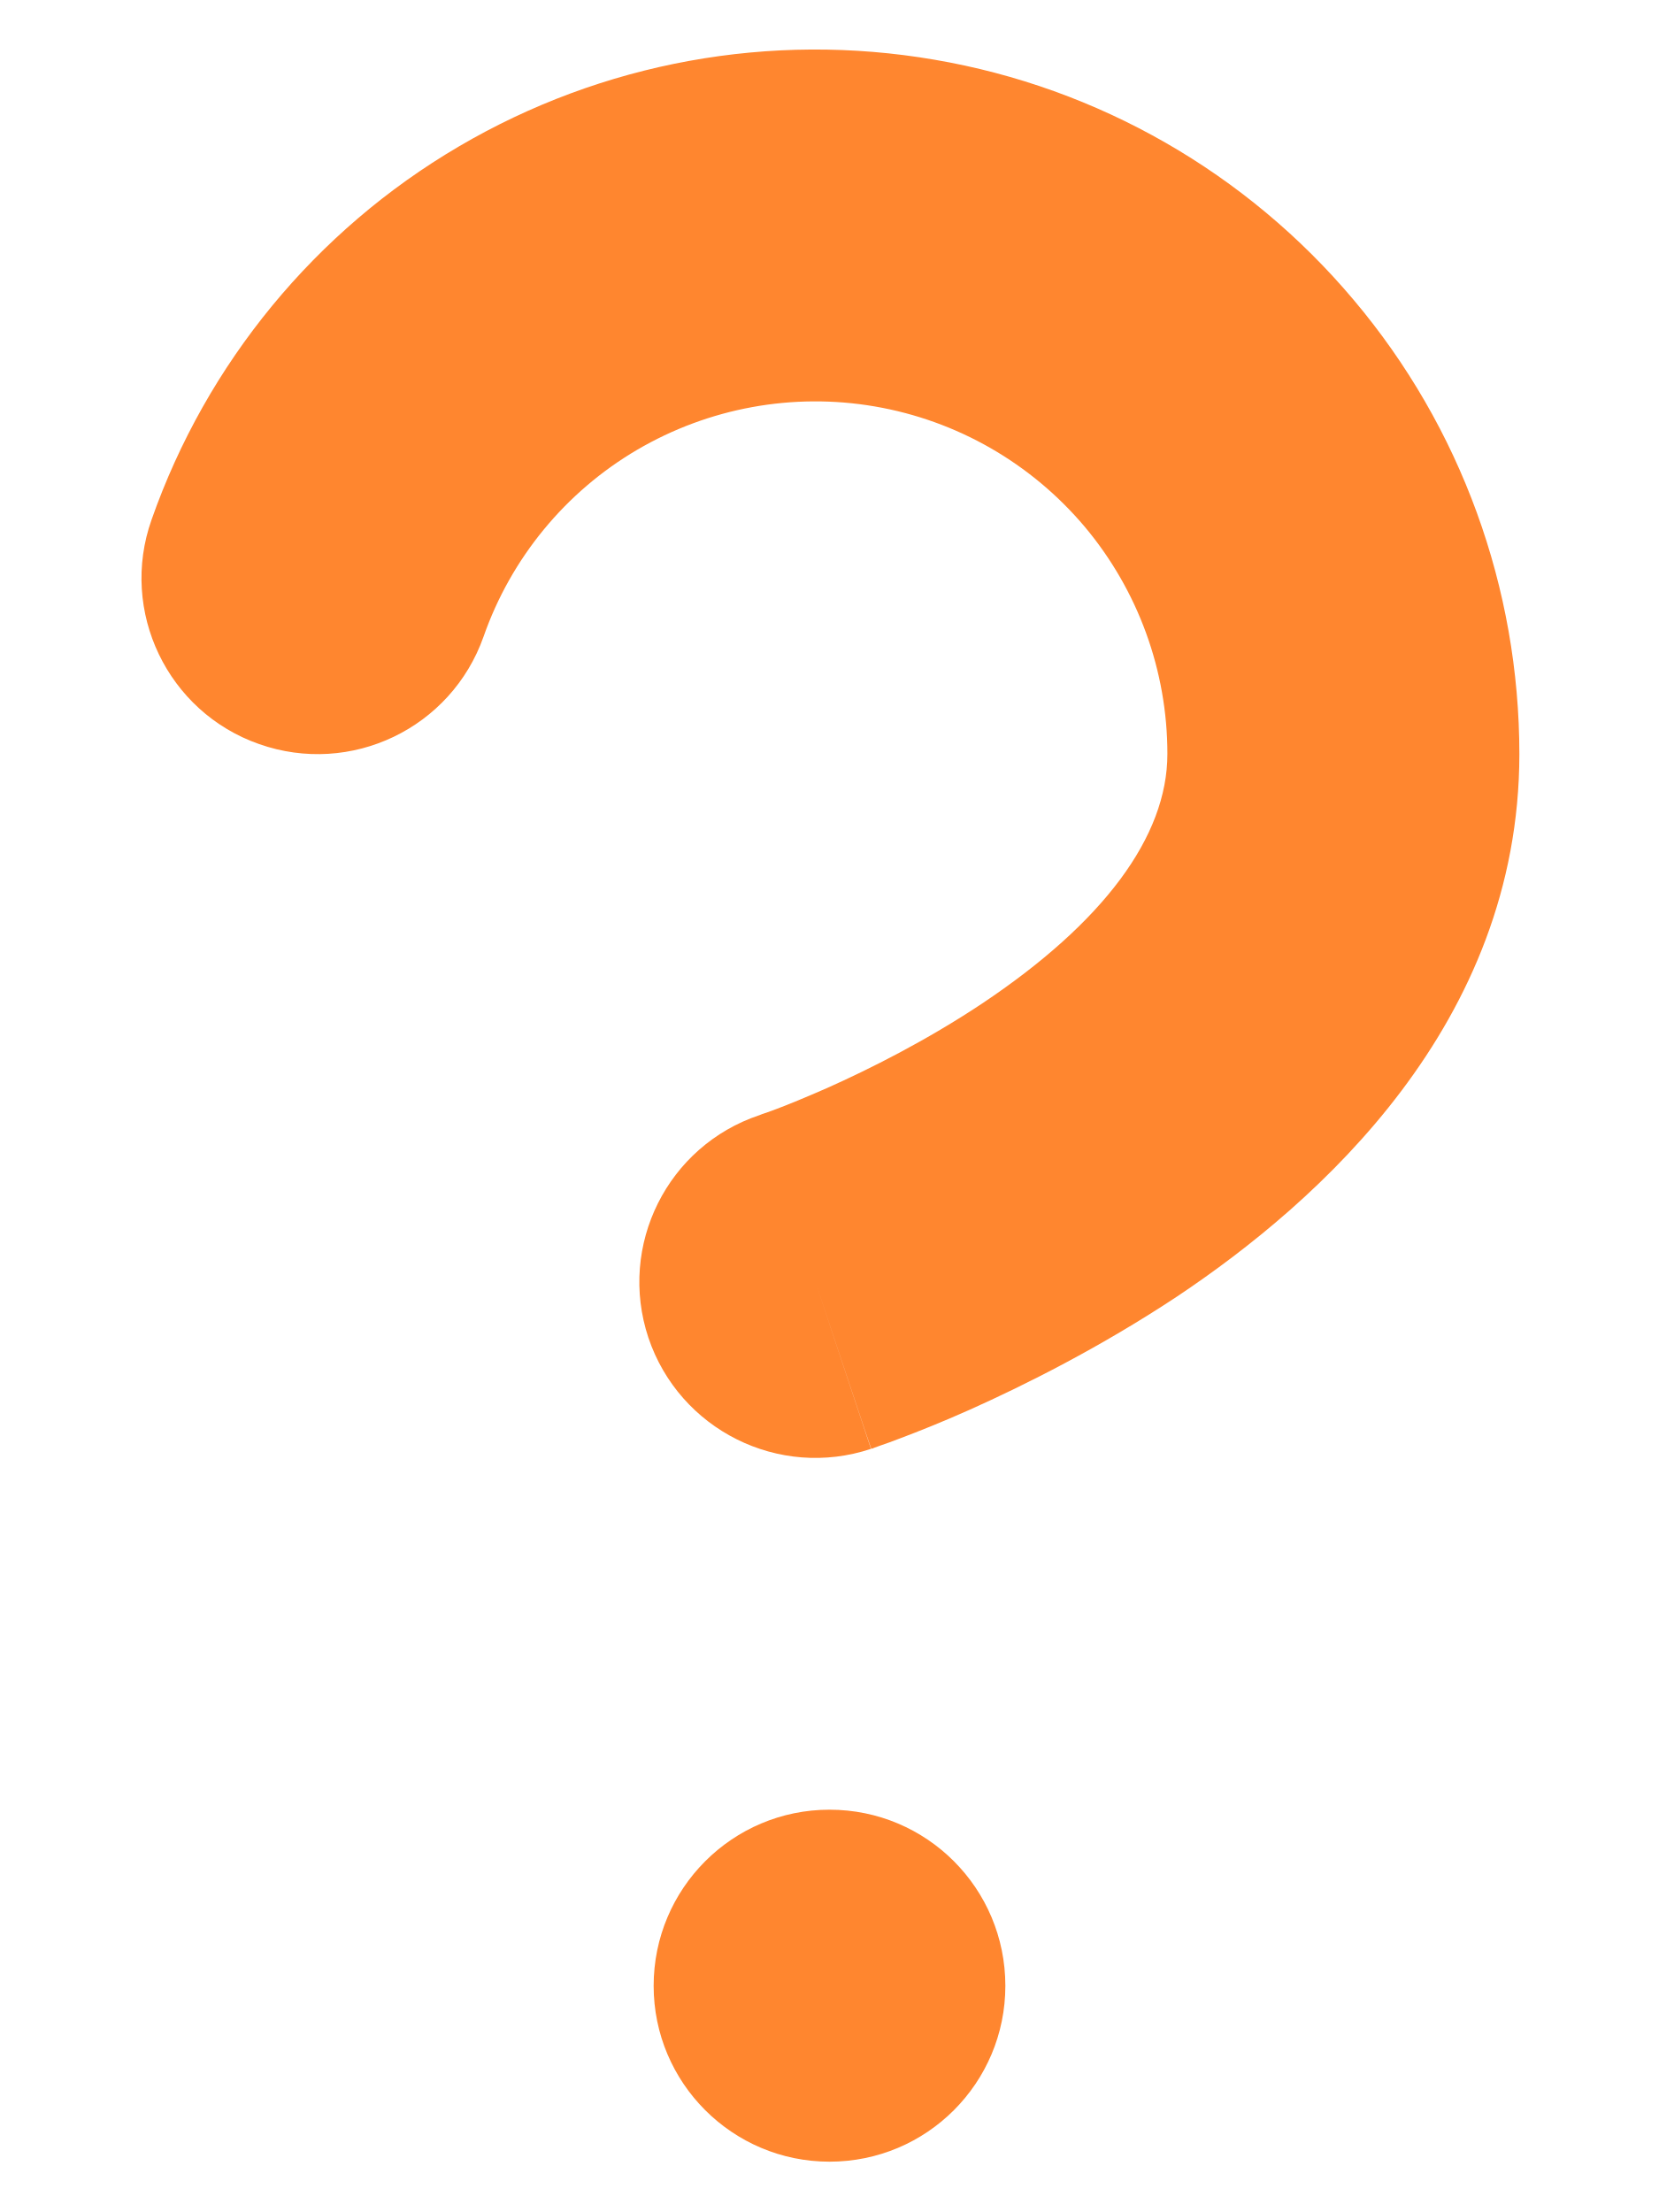
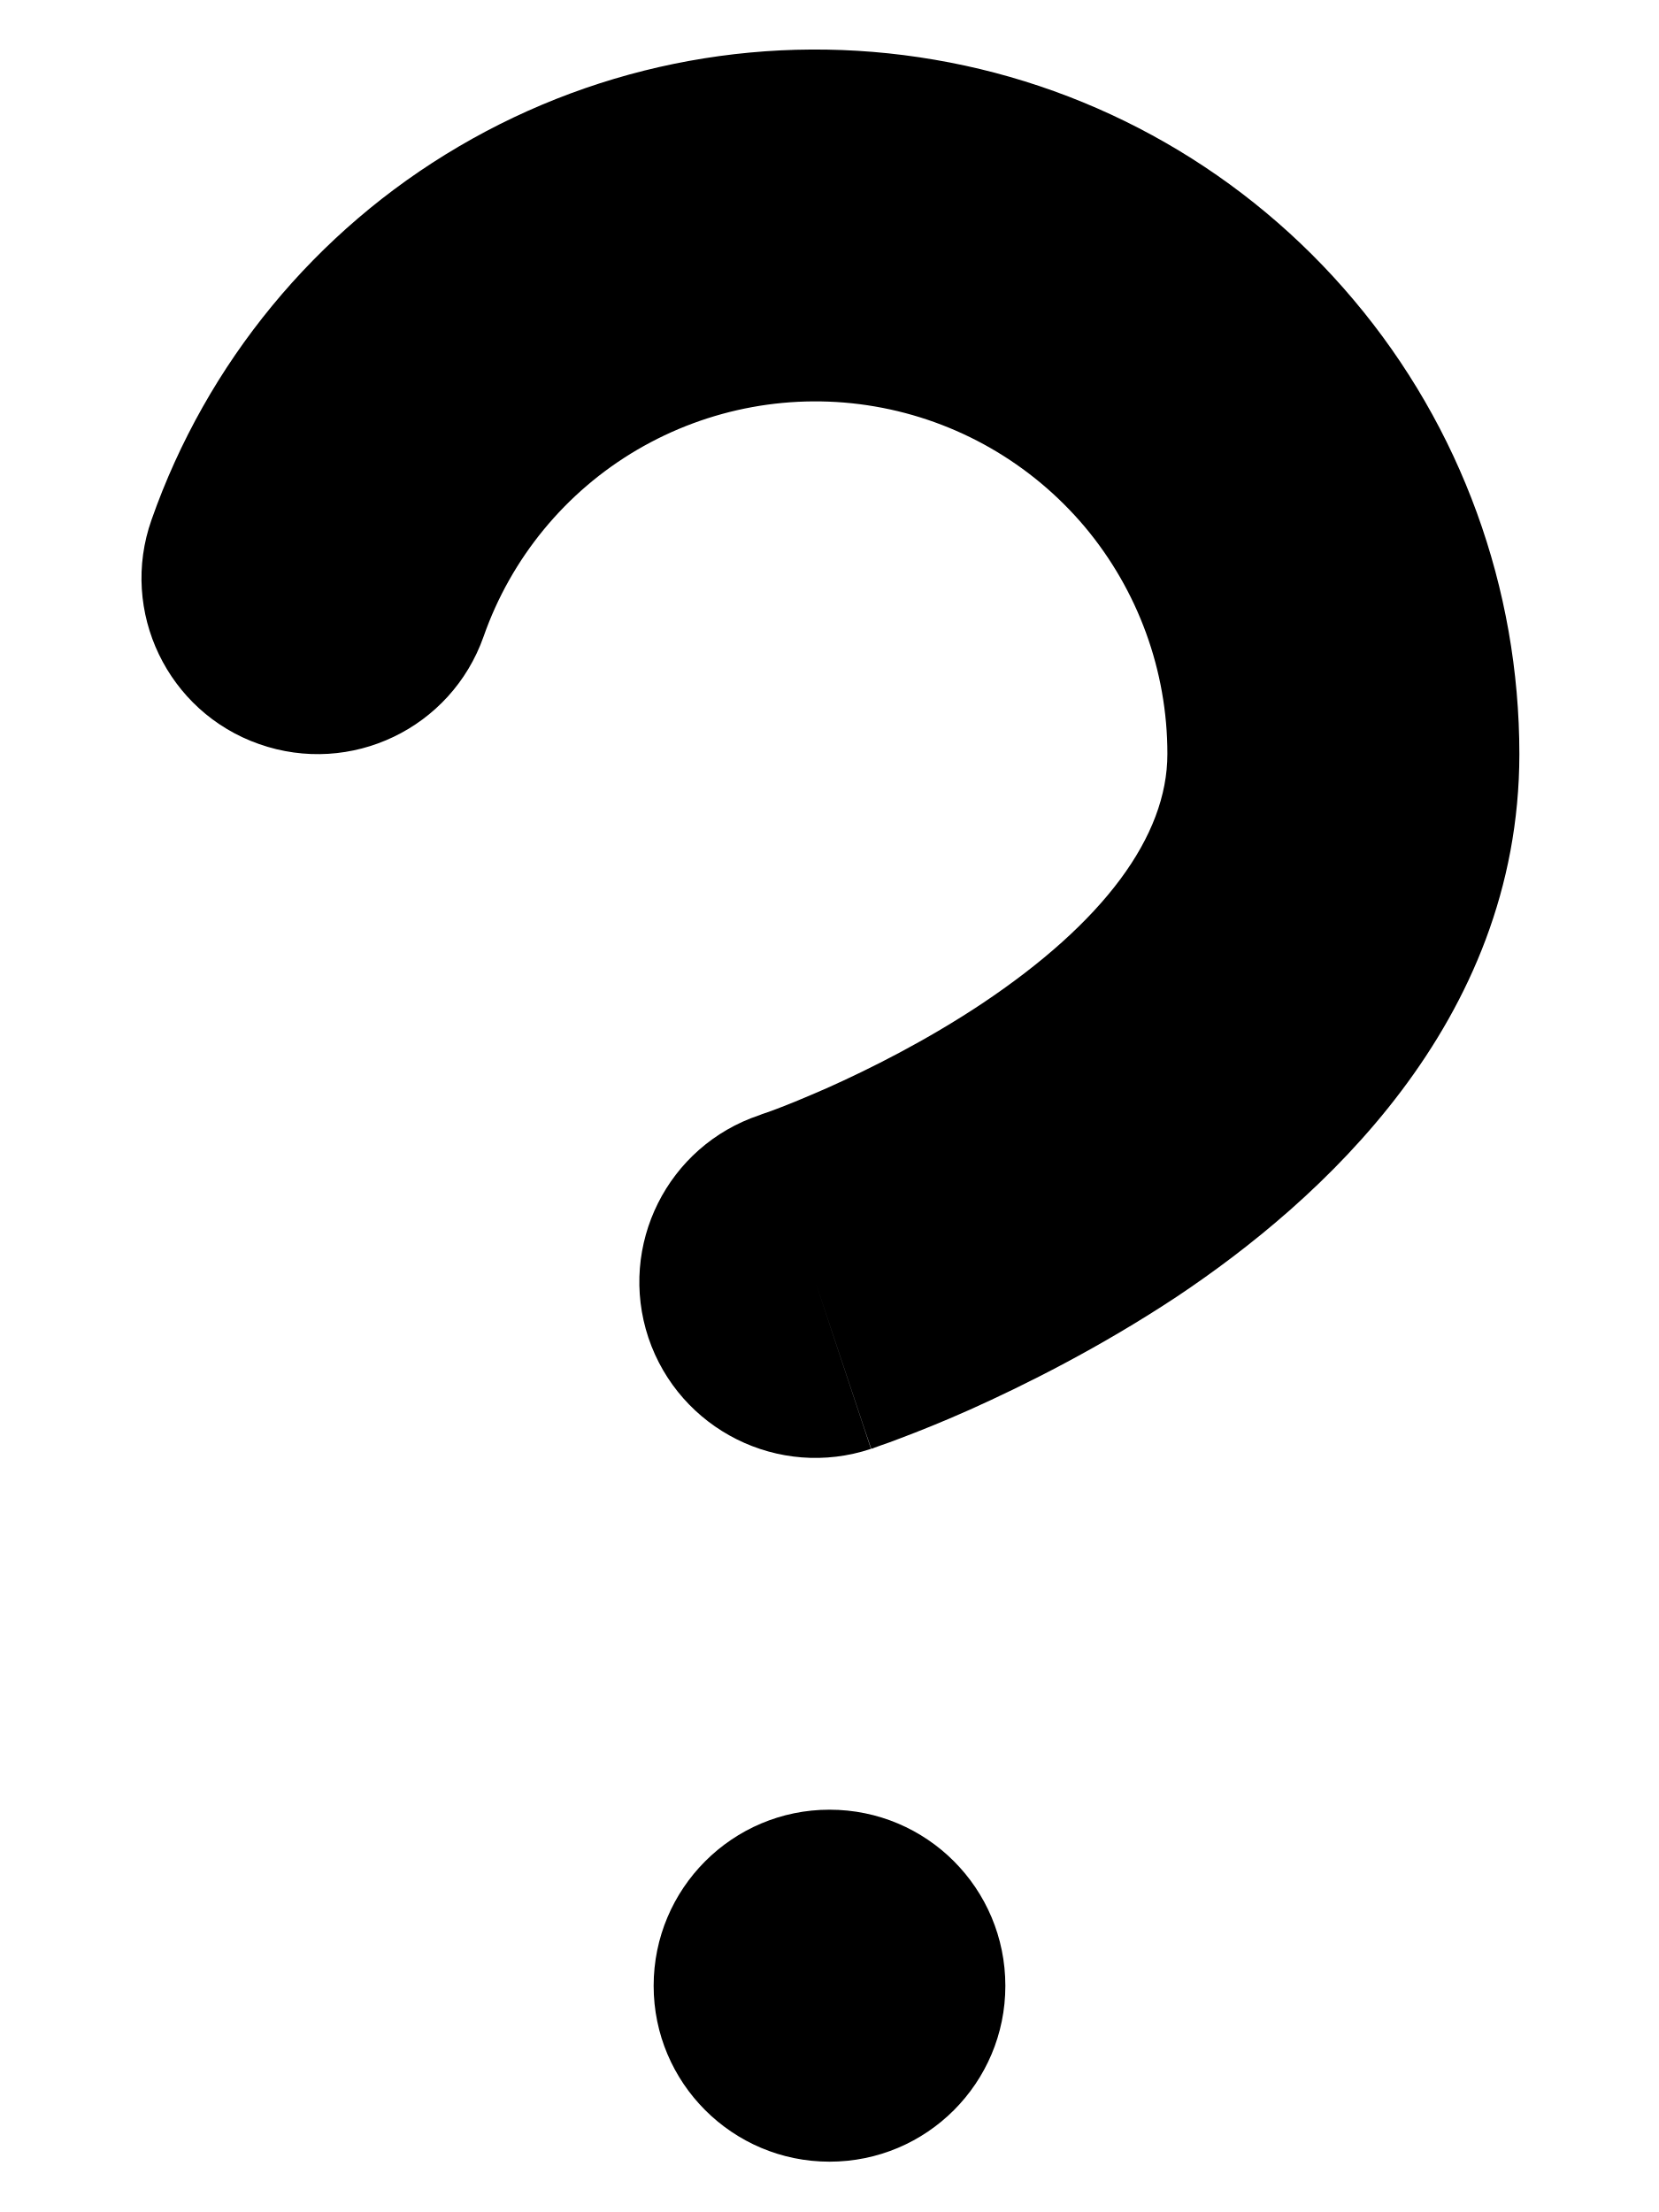
- <svg xmlns="http://www.w3.org/2000/svg" width="6" height="8" viewBox="0 0 6 8" fill="none">
-   <path fill-rule="evenodd" clip-rule="evenodd" d="M3.164 1.47C2.868 1.419 2.563 1.475 2.304 1.627C2.045 1.779 1.848 2.019 1.749 2.302C1.632 2.634 1.269 2.808 0.937 2.691C0.606 2.575 0.431 2.211 0.548 1.88C0.747 1.313 1.141 0.834 1.659 0.53C2.178 0.225 2.787 0.114 3.38 0.216C3.972 0.317 4.509 0.625 4.896 1.085C5.284 1.545 5.495 2.127 5.495 2.728C5.494 3.702 4.772 4.345 4.257 4.689C3.979 4.873 3.707 5.009 3.506 5.099C3.405 5.144 3.319 5.178 3.258 5.201C3.227 5.213 3.202 5.222 3.184 5.228L3.162 5.236L3.155 5.239L3.152 5.239L3.151 5.24C3.151 5.24 3.15 5.24 2.949 4.636L3.15 5.24C2.817 5.351 2.457 5.171 2.345 4.838C2.234 4.504 2.414 4.144 2.747 4.033L2.746 4.033C2.747 4.033 2.747 4.033 2.747 4.033L2.757 4.029C2.767 4.026 2.783 4.02 2.805 4.012C2.848 3.996 2.911 3.97 2.989 3.936C3.146 3.866 3.351 3.763 3.551 3.63C3.99 3.337 4.222 3.026 4.222 2.727L4.222 2.726C4.222 2.426 4.116 2.135 3.923 1.905C3.729 1.675 3.461 1.521 3.164 1.47Z" fill="#FF862F" />
-   <path fill-rule="evenodd" clip-rule="evenodd" d="M3 7.818C3.352 7.818 3.636 7.533 3.636 7.182C3.636 6.83 3.352 6.545 3 6.545C2.649 6.545 2.364 6.83 2.364 7.182C2.364 7.533 2.649 7.818 3 7.818Z" fill="#FF862F" />
+ <svg xmlns="http://www.w3.org/2000/svg" width="6" height="8" viewBox="0 0 6 8">
+   <path fill-rule="evenodd" clip-rule="evenodd" d="M3.164 1.47C2.868 1.419 2.563 1.475 2.304 1.627C2.045 1.779 1.848 2.019 1.749 2.302C1.632 2.634 1.269 2.808 0.937 2.691C0.606 2.575 0.431 2.211 0.548 1.88C0.747 1.313 1.141 0.834 1.659 0.53C2.178 0.225 2.787 0.114 3.38 0.216C3.972 0.317 4.509 0.625 4.896 1.085C5.284 1.545 5.495 2.127 5.495 2.728C5.494 3.702 4.772 4.345 4.257 4.689C3.979 4.873 3.707 5.009 3.506 5.099C3.405 5.144 3.319 5.178 3.258 5.201C3.227 5.213 3.202 5.222 3.184 5.228L3.162 5.236L3.155 5.239L3.152 5.239L3.151 5.24C3.151 5.24 3.15 5.24 2.949 4.636L3.15 5.24C2.817 5.351 2.457 5.171 2.345 4.838C2.234 4.504 2.414 4.144 2.747 4.033L2.746 4.033C2.747 4.033 2.747 4.033 2.747 4.033L2.757 4.029C2.767 4.026 2.783 4.02 2.805 4.012C2.848 3.996 2.911 3.97 2.989 3.936C3.146 3.866 3.351 3.763 3.551 3.63C3.99 3.337 4.222 3.026 4.222 2.727L4.222 2.726C4.222 2.426 4.116 2.135 3.923 1.905C3.729 1.675 3.461 1.521 3.164 1.47Z" />
+   <path fill-rule="evenodd" clip-rule="evenodd" d="M3 7.818C3.352 7.818 3.636 7.533 3.636 7.182C3.636 6.83 3.352 6.545 3 6.545C2.649 6.545 2.364 6.83 2.364 7.182C2.364 7.533 2.649 7.818 3 7.818Z" />
</svg>
